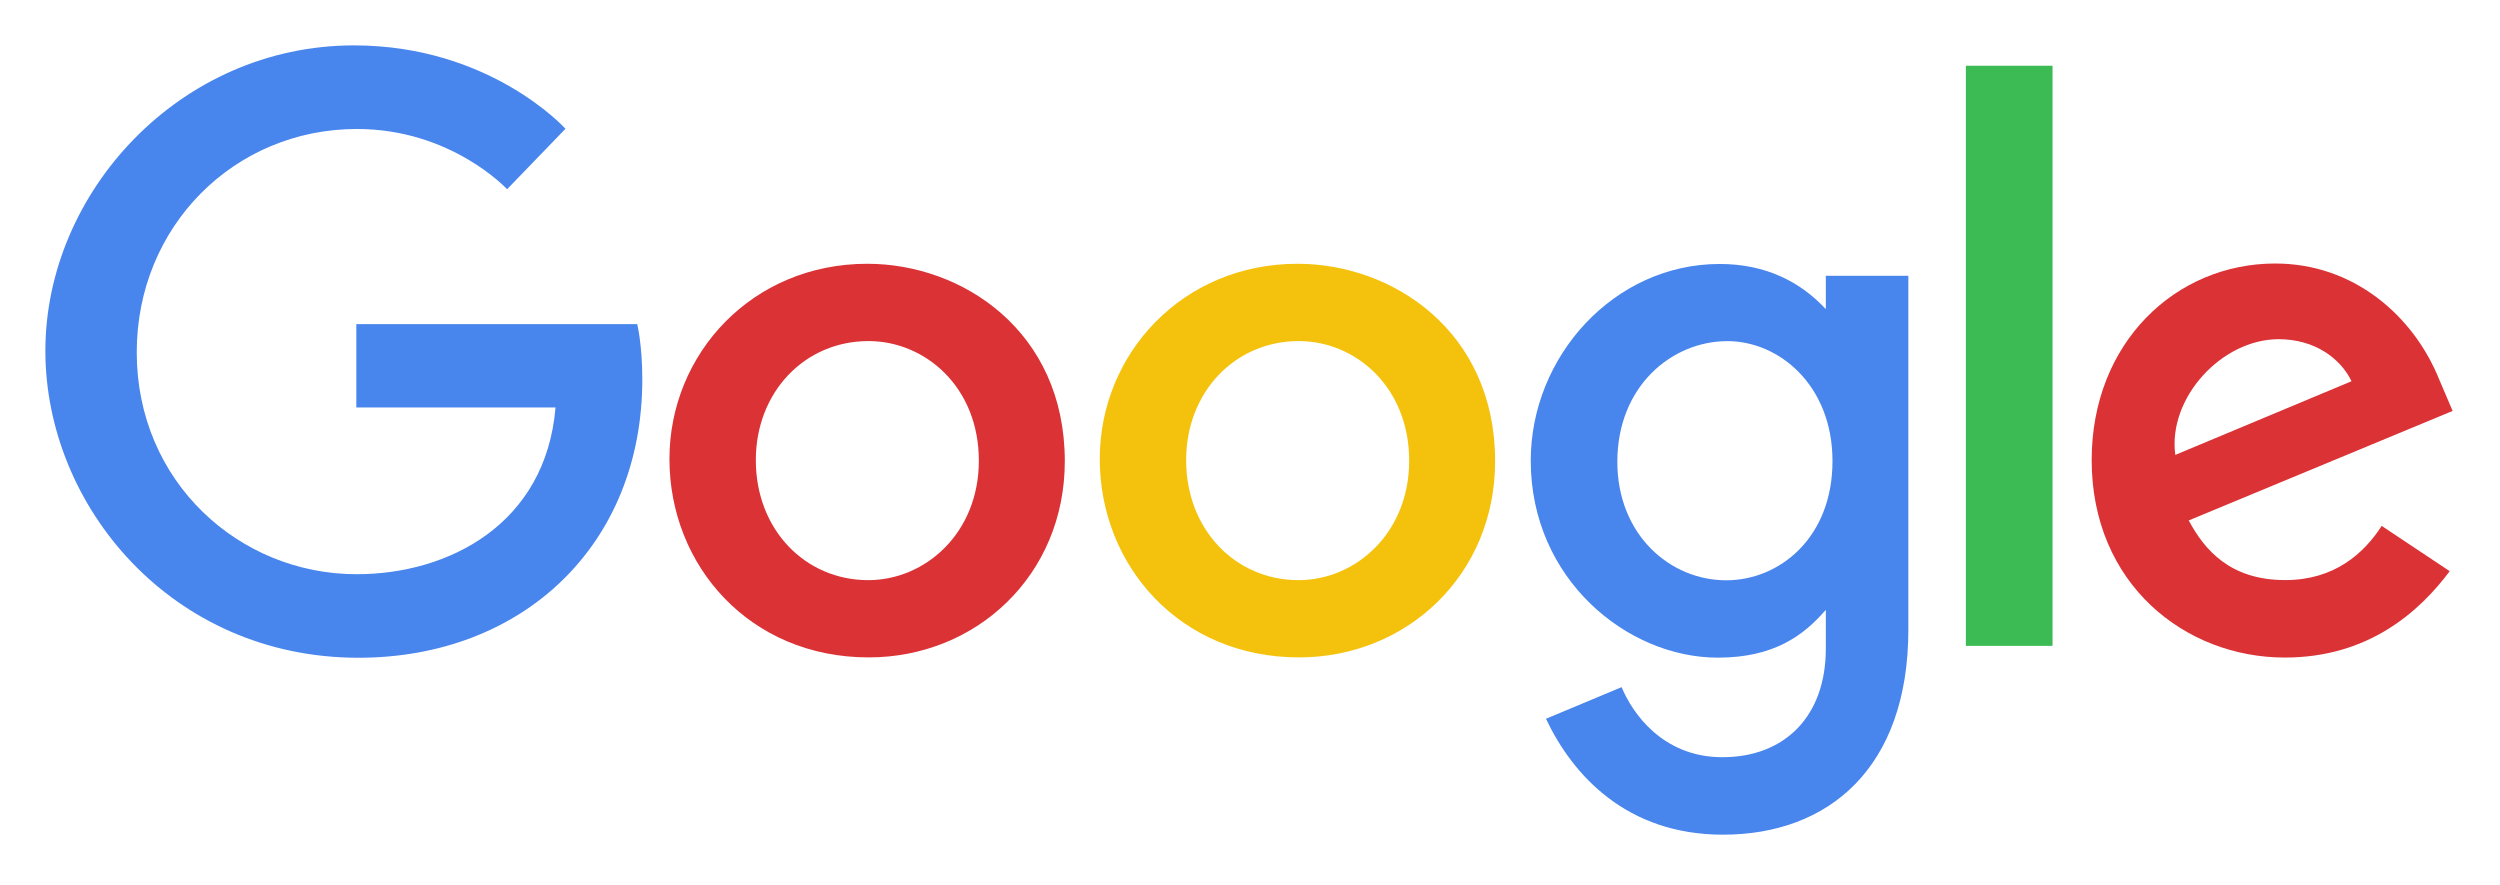
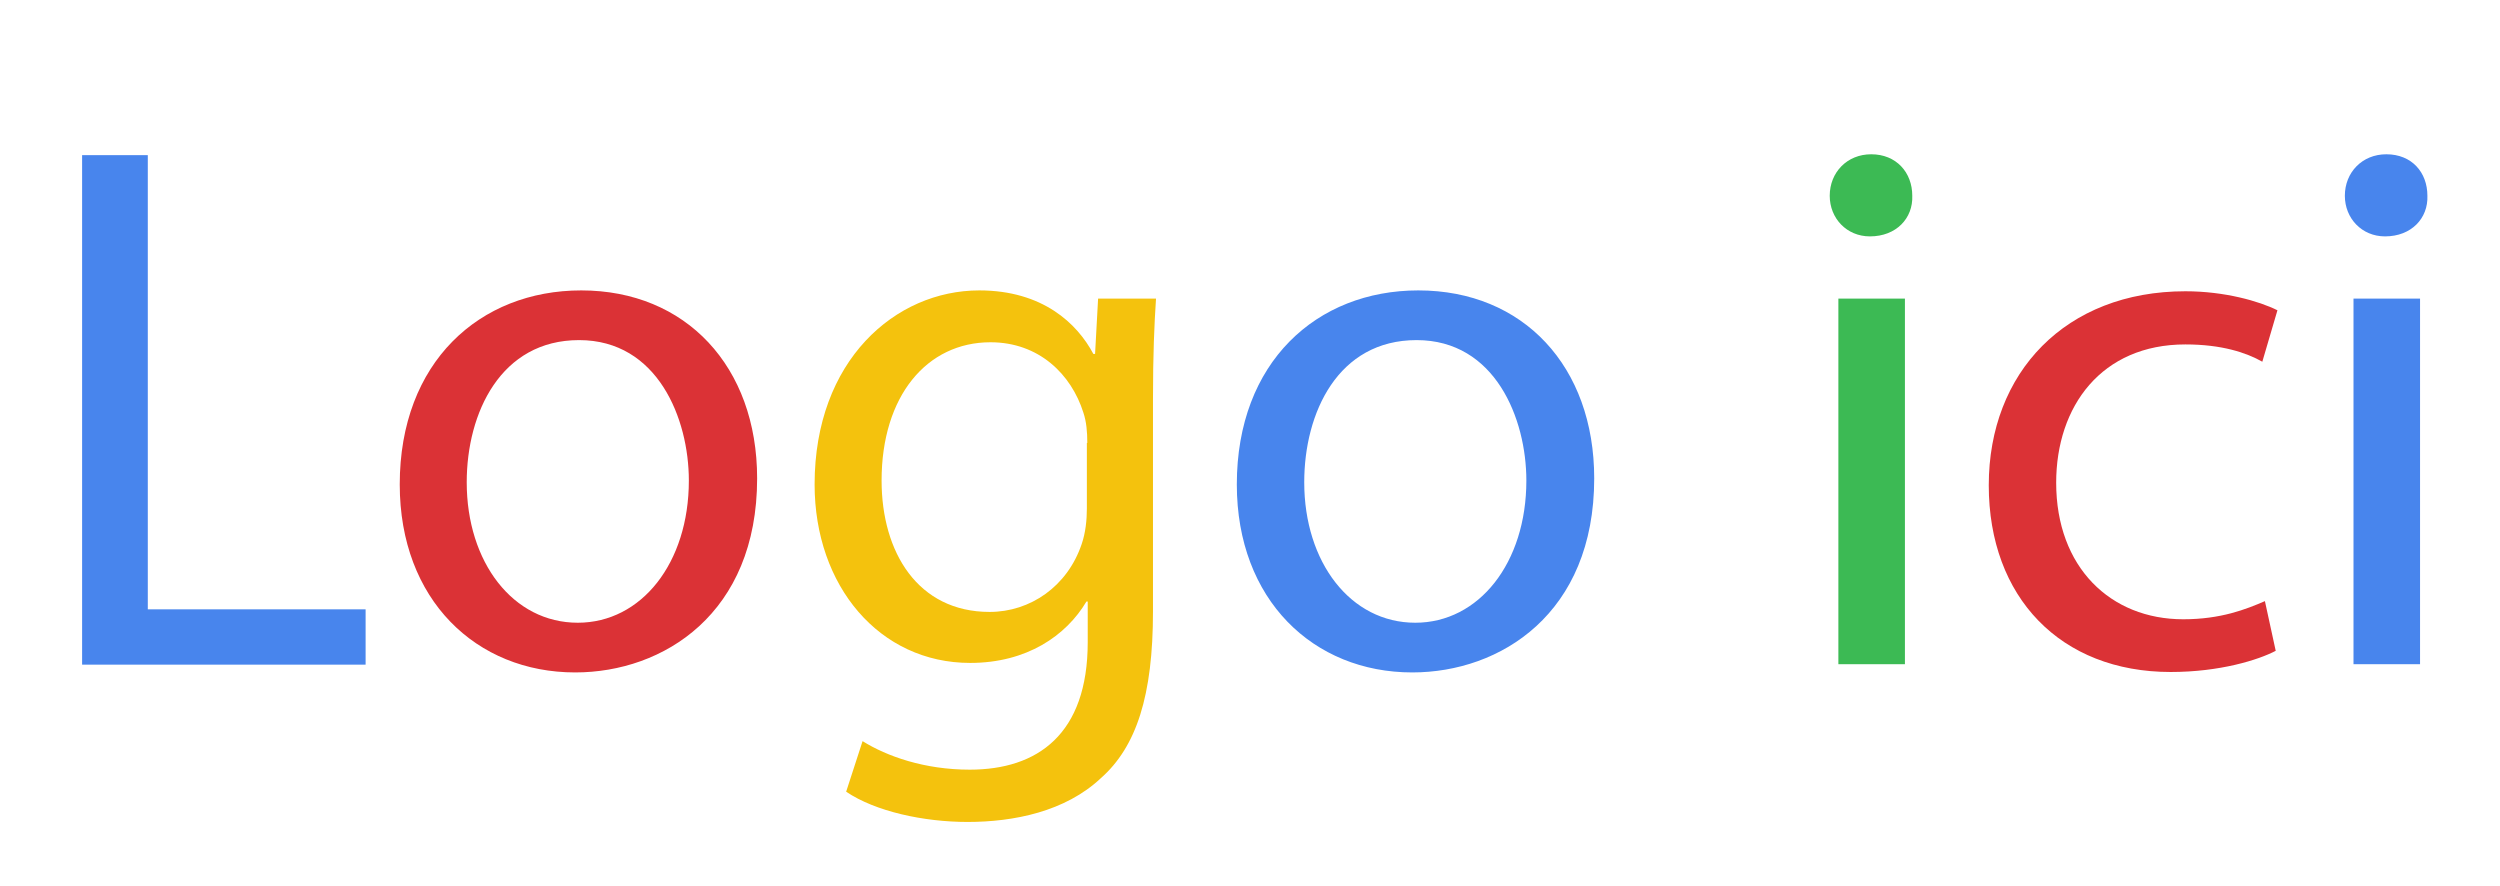
- <svg xmlns="http://www.w3.org/2000/svg" version="1.1" id="google" x="0px" y="0px" width="578.5px" height="204.78px" viewBox="0 0 578.5 204.78" enable-background="new 0 0 578.5 204.78" xml:space="preserve">
-   <path id="g_1_" fill="#4885ED" d="M147.451,75.004H82.452v19.288h46.098c-2.277,27.046-24.78,38.581-46.02,38.581  c-27.175,0-50.889-21.381-50.889-51.35c0-29.194,22.605-51.677,50.949-51.677c21.867,0,34.752,13.939,34.752,13.939L130.848,29.8  c0,0-17.334-19.297-48.948-19.297c-40.257,0-71.4,33.976-71.4,70.675c0,35.961,29.295,71.026,72.426,71.026  c37.934,0,65.702-25.986,65.702-64.414c0-8.106-1.177-12.792-1.177-12.792L147.451,75.004z" />
-   <path id="o_1_" fill="#DB3236" d="M200.696,61.036c-26.671,0-45.785,20.852-45.785,45.17c0,24.678,18.54,45.917,46.098,45.917  c24.948,0,45.387-19.068,45.387-45.386C246.396,76.571,222.621,61.036,200.696,61.036L200.696,61.036z M200.961,78.925  c13.115,0,25.544,10.604,25.544,27.69c0,16.724-12.376,27.63-25.604,27.63c-14.536,0-26.003-11.642-26.003-27.763  C174.898,90.707,186.223,78.925,200.961,78.925L200.961,78.925z" />
-   <path id="o" fill="#F4C20D" d="M300.271,61.036c-26.671,0-45.785,20.852-45.785,45.17c0,24.678,18.54,45.917,46.098,45.917  c24.948,0,45.386-19.068,45.386-45.386C345.971,76.571,322.196,61.036,300.271,61.036L300.271,61.036z M300.536,78.925  c13.117,0,25.545,10.604,25.545,27.69c0,16.724-12.376,27.63-25.605,27.63c-14.535,0-26.002-11.642-26.002-27.763  C274.474,90.707,285.798,78.925,300.536,78.925L300.536,78.925z" />
-   <path id="g" fill="#4885ED" d="M397.939,61.083c-24.481,0-43.724,21.441-43.724,45.507c0,27.413,22.309,45.591,43.302,45.591  c12.98,0,19.882-5.152,24.978-11.066v8.98c0,15.712-9.54,25.123-23.94,25.123c-13.912,0-20.889-10.344-23.314-16.214l-17.503,7.318  c6.209,13.13,18.709,26.822,40.963,26.822c24.34,0,42.891-15.331,42.891-47.485V63.822h-19.095v7.715  C416.625,65.21,408.595,61.084,397.939,61.083L397.939,61.083z M399.711,78.937c12.002,0,24.328,10.249,24.328,27.75  c0,17.79-12.299,27.594-24.593,27.594c-13.052,0-25.195-10.597-25.195-27.425C374.251,89.371,386.863,78.937,399.711,78.937  L399.711,78.937z" />
-   <path id="e" fill="#DB3236" d="M526.493,60.975c-23.093,0-42.481,18.373-42.481,45.483c0,28.687,21.611,45.7,44.7,45.7  c19.27,0,31.096-10.542,38.153-19.987l-15.744-10.476c-4.085,6.34-10.915,12.537-22.313,12.537  c-12.805,0-18.691-7.011-22.338-13.803l61.067-25.339l-3.17-7.426c-5.899-14.542-19.662-26.687-37.872-26.687L526.493,60.975z   M527.288,78.491c8.322,0,14.31,4.424,16.854,9.728l-40.781,17.046C501.602,92.068,514.104,78.491,527.288,78.491L527.288,78.491z" />
-   <path id="l" fill="#3CBA54" d="M454.898,149.454h20.059V15.213h-20.059V149.454z" />
+ <svg xmlns="http://www.w3.org/2000/svg" version="1.1" id="google" x="0px" y="0px" viewBox="0 0 578.5 204.8" style="enable-background:new 0 0 578.5 204.8;" xml:space="preserve">
+   <style type="text/css">
+ 	.st0{fill:#4885ED;}
+ 	.st1{fill:#DB3236;}
+ 	.st2{fill:#F4C20D;}
+ 	.st3{fill:#3CBA54;}
+ </style>
+   <g>
+     <path class="st0" d="M19,35.9h15.2v105.1h50.4v12.8H19V35.9z" />
+     <path class="st1" d="M175.2,110.7c0,31.3-21.7,44.9-42.1,44.9c-22.9,0-40.6-16.8-40.6-43.5c0-28.3,18.5-44.9,42-44.9   C158.7,67.2,175.2,84.8,175.2,110.7z M108,111.6c0,18.5,10.7,32.5,25.7,32.5c14.7,0,25.7-13.8,25.7-32.9c0-14.3-7.2-32.5-25.4-32.5   C115.9,78.7,108,95.5,108,111.6z" />
+     <path class="st2" d="M267.5,69.1c-0.4,6.1-0.7,12.9-0.7,23.3v49.1c0,19.4-3.8,31.3-12.1,38.6c-8.2,7.7-20.1,10.1-30.8,10.1   c-10.1,0-21.3-2.4-28.1-7l3.8-11.7c5.6,3.5,14.3,6.6,24.8,6.6c15.7,0,27.3-8.2,27.3-29.5v-9.4h-0.3c-4.7,7.9-13.8,14.2-26.9,14.2   c-21,0-36-17.8-36-41.3c0-28.7,18.7-44.9,38.1-44.9c14.7,0,22.7,7.7,26.4,14.7h0.4l0.7-12.8H267.5z M251.6,102.5   c0-2.6-0.2-4.9-0.9-7c-2.8-8.9-10.3-16.3-21.5-16.3c-14.7,0-25.2,12.4-25.2,32c0,16.6,8.4,30.4,25,30.4c9.4,0,18-5.9,21.3-15.7   c0.9-2.6,1.2-5.6,1.2-8.2V102.5z" />
+     <path class="st0" d="M368.9,110.7c0,31.3-21.7,44.9-42.1,44.9c-22.9,0-40.6-16.8-40.6-43.5c0-28.3,18.5-44.9,42-44.9   C352.5,67.2,368.9,84.8,368.9,110.7z M301.8,111.6c0,18.5,10.7,32.5,25.7,32.5c14.7,0,25.7-13.8,25.7-32.9   c0-14.3-7.2-32.5-25.4-32.5C309.6,78.7,301.8,95.5,301.8,111.6z" />
+     <path class="st3" d="M442.5,45.3c0.2,5.2-3.7,9.4-9.8,9.4c-5.4,0-9.3-4.2-9.3-9.4c0-5.4,4-9.6,9.6-9.6   C438.8,35.7,442.5,39.9,442.5,45.3z M425.4,153.7V69.1h15.4v84.6H425.4z" />
+     <path class="st1" d="M526.6,150.6c-4,2.1-12.9,4.9-24.3,4.9c-25.5,0-42.1-17.3-42.1-43.2c0-26.1,17.8-44.9,45.5-44.9   c9.1,0,17.1,2.3,21.3,4.4l-3.5,11.9c-3.7-2.1-9.4-4-17.8-4c-19.4,0-29.9,14.3-29.9,32c0,19.6,12.6,31.6,29.4,31.6   c8.7,0,14.5-2.3,18.9-4.2L526.6,150.6z" />
+     <path class="st0" d="M561.7,45.3c0.2,5.2-3.7,9.4-9.8,9.4c-5.4,0-9.3-4.2-9.3-9.4c0-5.4,4-9.6,9.6-9.6   C558.1,35.7,561.7,39.9,561.7,45.3z M544.6,153.7V69.1H560v84.6H544.6z" />
+   </g>
</svg>
